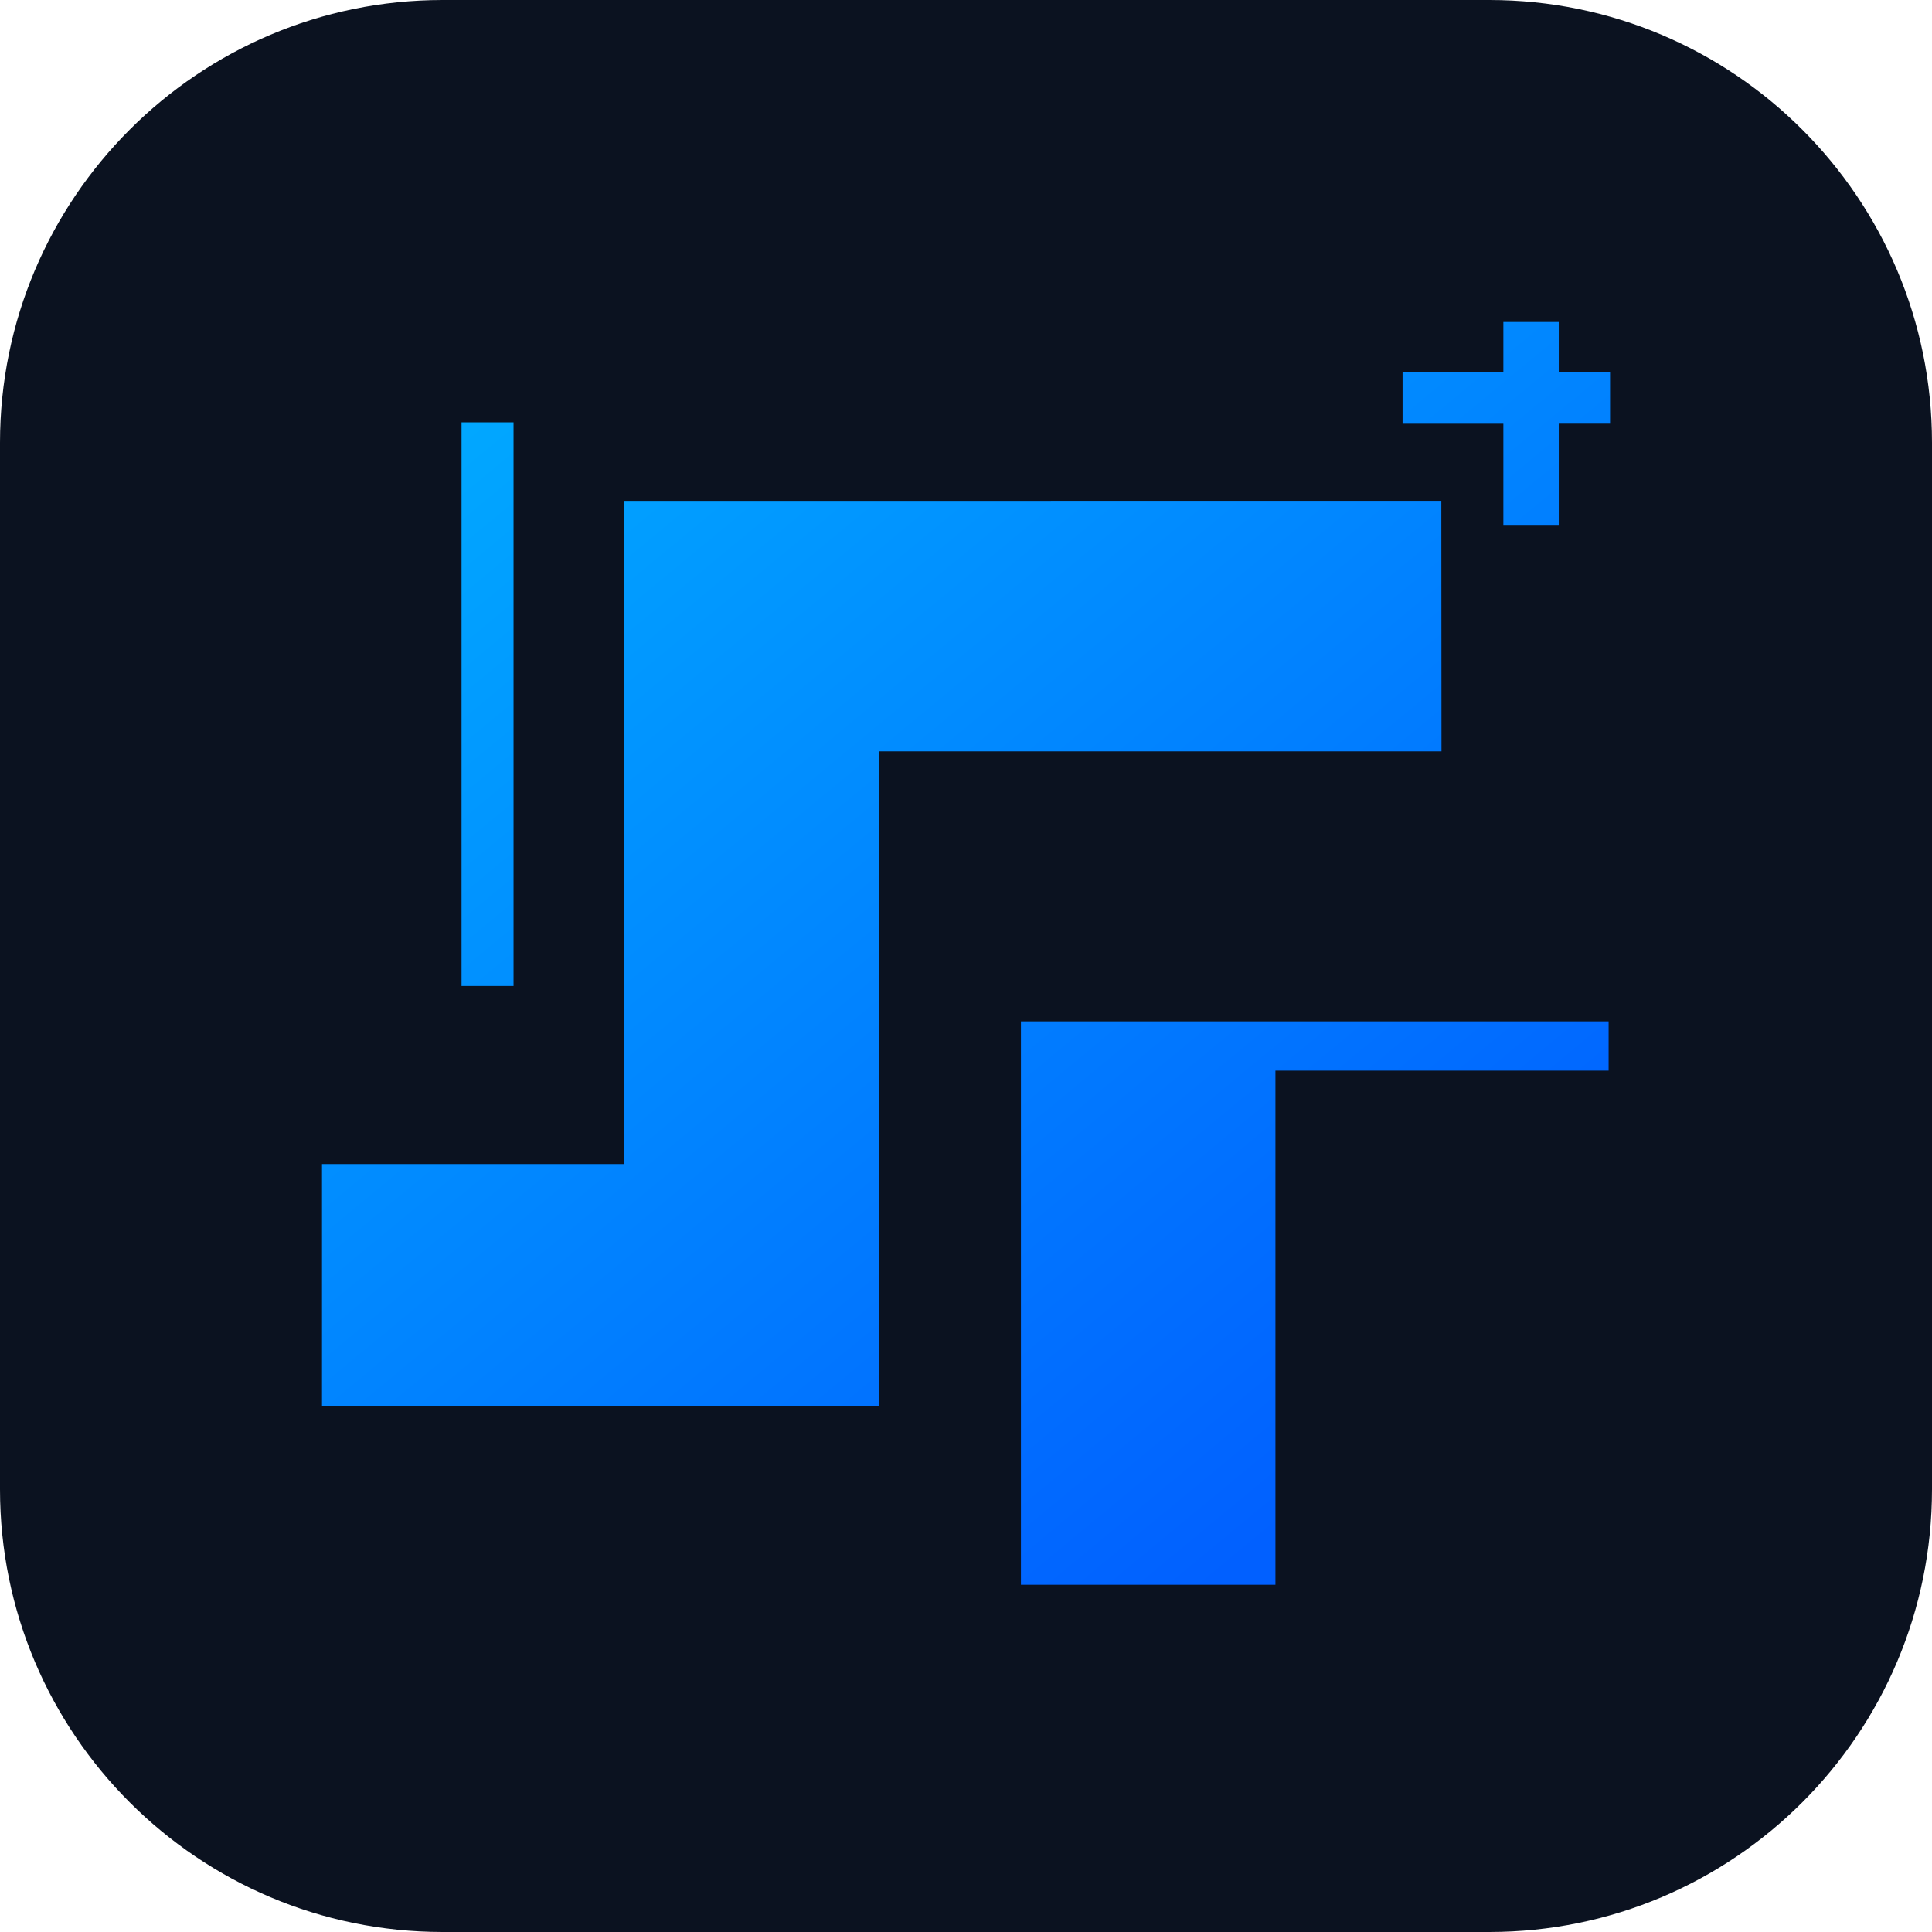
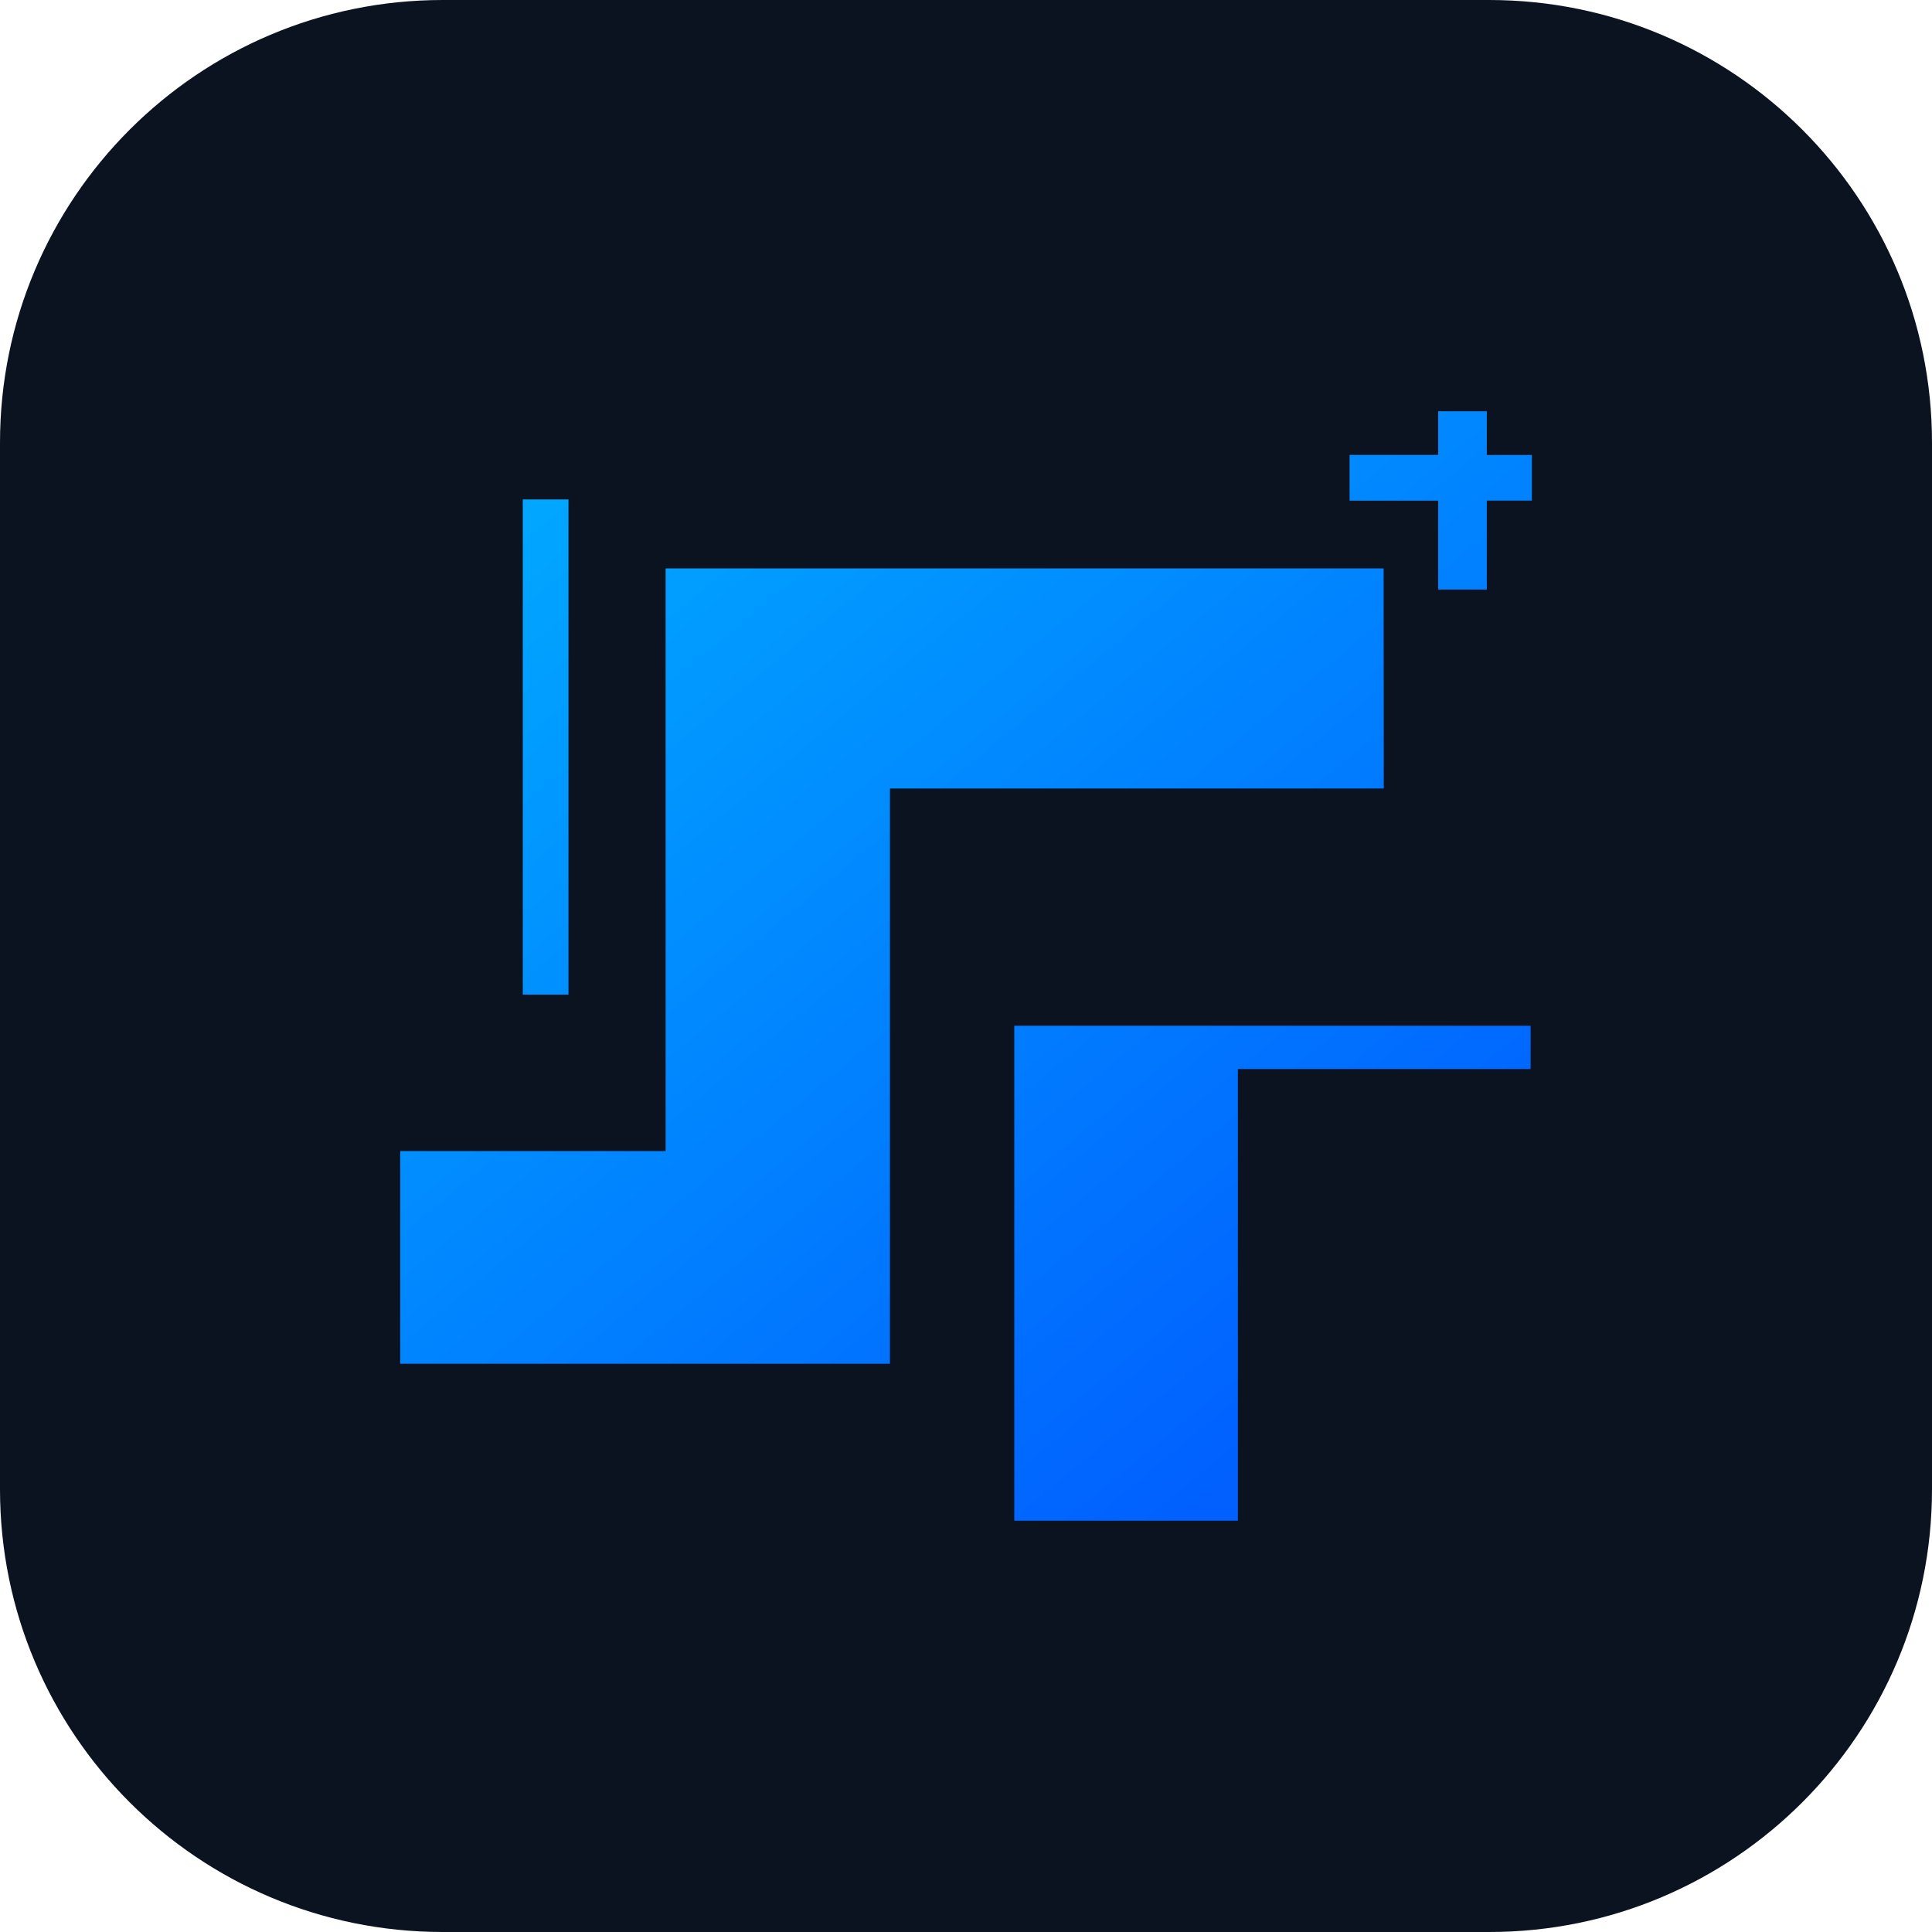
- <svg xmlns="http://www.w3.org/2000/svg" width="1em" height="1em" viewBox="0 0 24 24" role="img" style="flex:none;line-height:1">
+ <svg xmlns="http://www.w3.org/2000/svg" viewBox="0 0 24 24">
  <rect width="24" height="24" rx="5.5" fill="#0B1220" />
-   <g transform="translate(4 4) scale(0.6667)">
+   <svg x="4.971" y="5.109" width="14.059" height="13.782" viewBox="0 0 24 23.528" role="img">
    <path d="M22.012 0h1.032v.927H24v.968h-.956V3.78h-1.032V1.896h-1.878v-.97h1.878V0zM2.6 12.371V1.87h.969v10.502h-.97zm10.423.66h10.95v.918h-6.208v9.579h-4.742V13.03zM5.629 3.333v12.356H0v4.51h10.386V8L20.859 8l-.003-4.668-15.227.001z" fill="url(#step-code-fill)" fill-rule="evenodd" />
-   </g>
-   <defs>
-     <linearGradient gradientUnits="userSpaceOnUse" id="step-code-fill" x1="1.646" x2="18.342" y1="1.916" y2="22.091">
-       <stop stop-color="#01A9FF" />
-       <stop offset="1" stop-color="#0160FF" />
-     </linearGradient>
-   </defs>
+     <defs>
+       <linearGradient gradientUnits="userSpaceOnUse" id="step-code-fill" x1="1.646" x2="18.342" y1="1.916" y2="22.091">
+         <stop stop-color="#01A9FF" />
+         <stop offset="1" stop-color="#0160FF" />
+       </linearGradient>
+     </defs>
+   </svg>
</svg>
